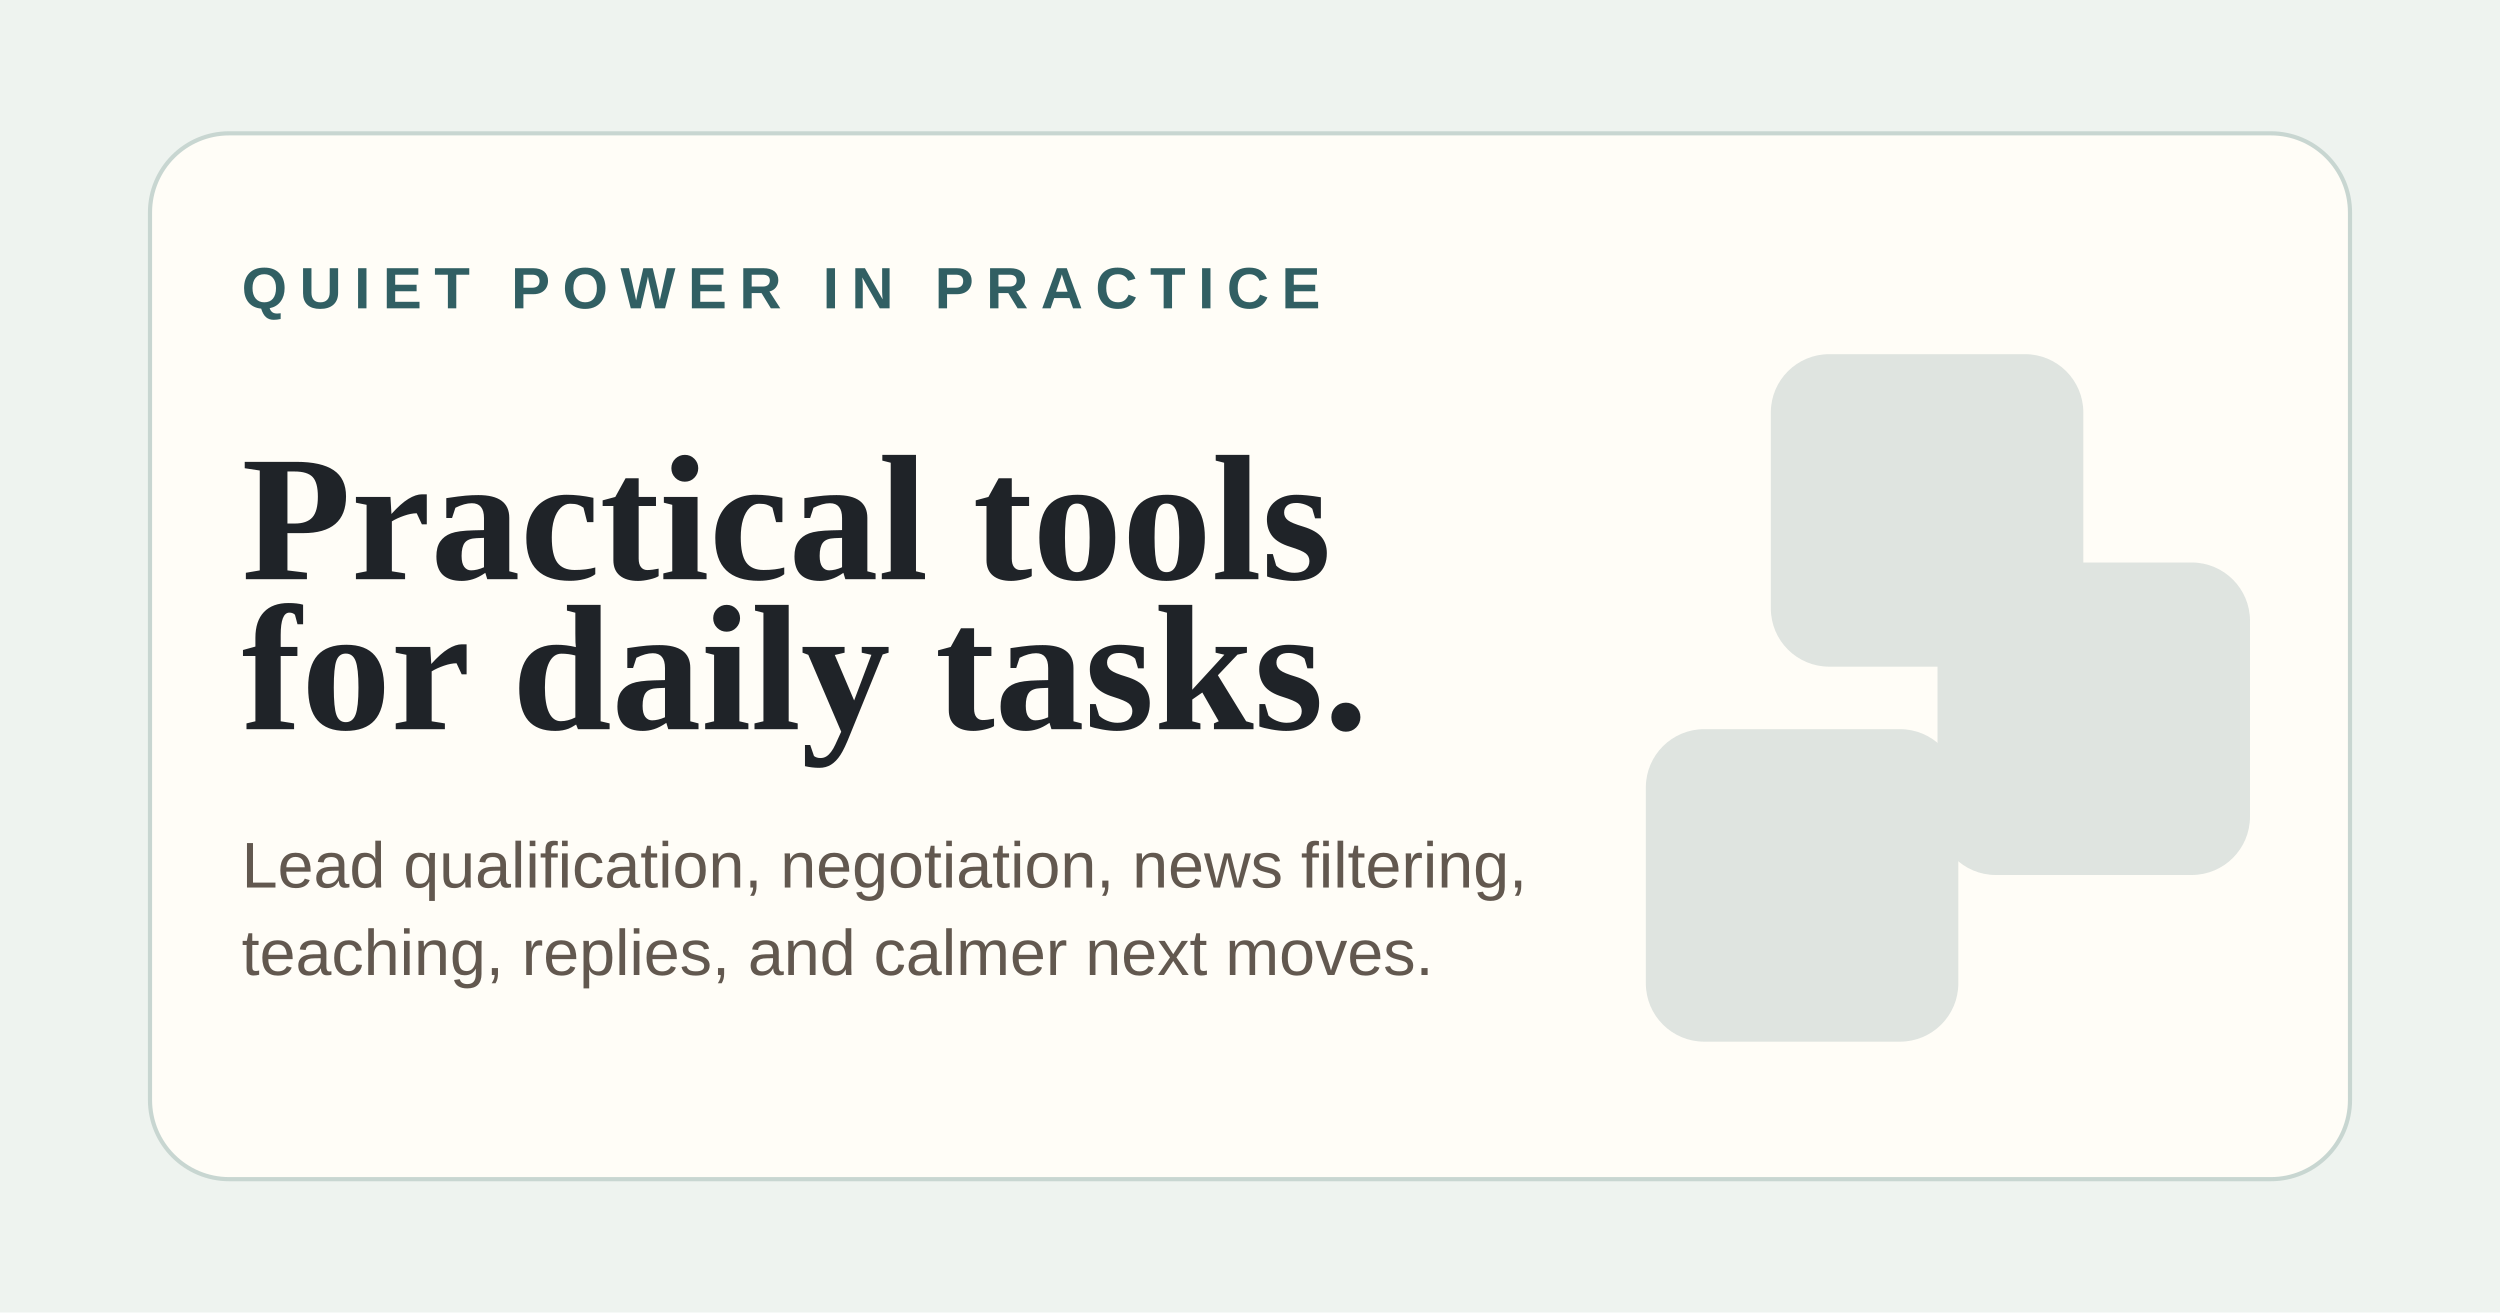
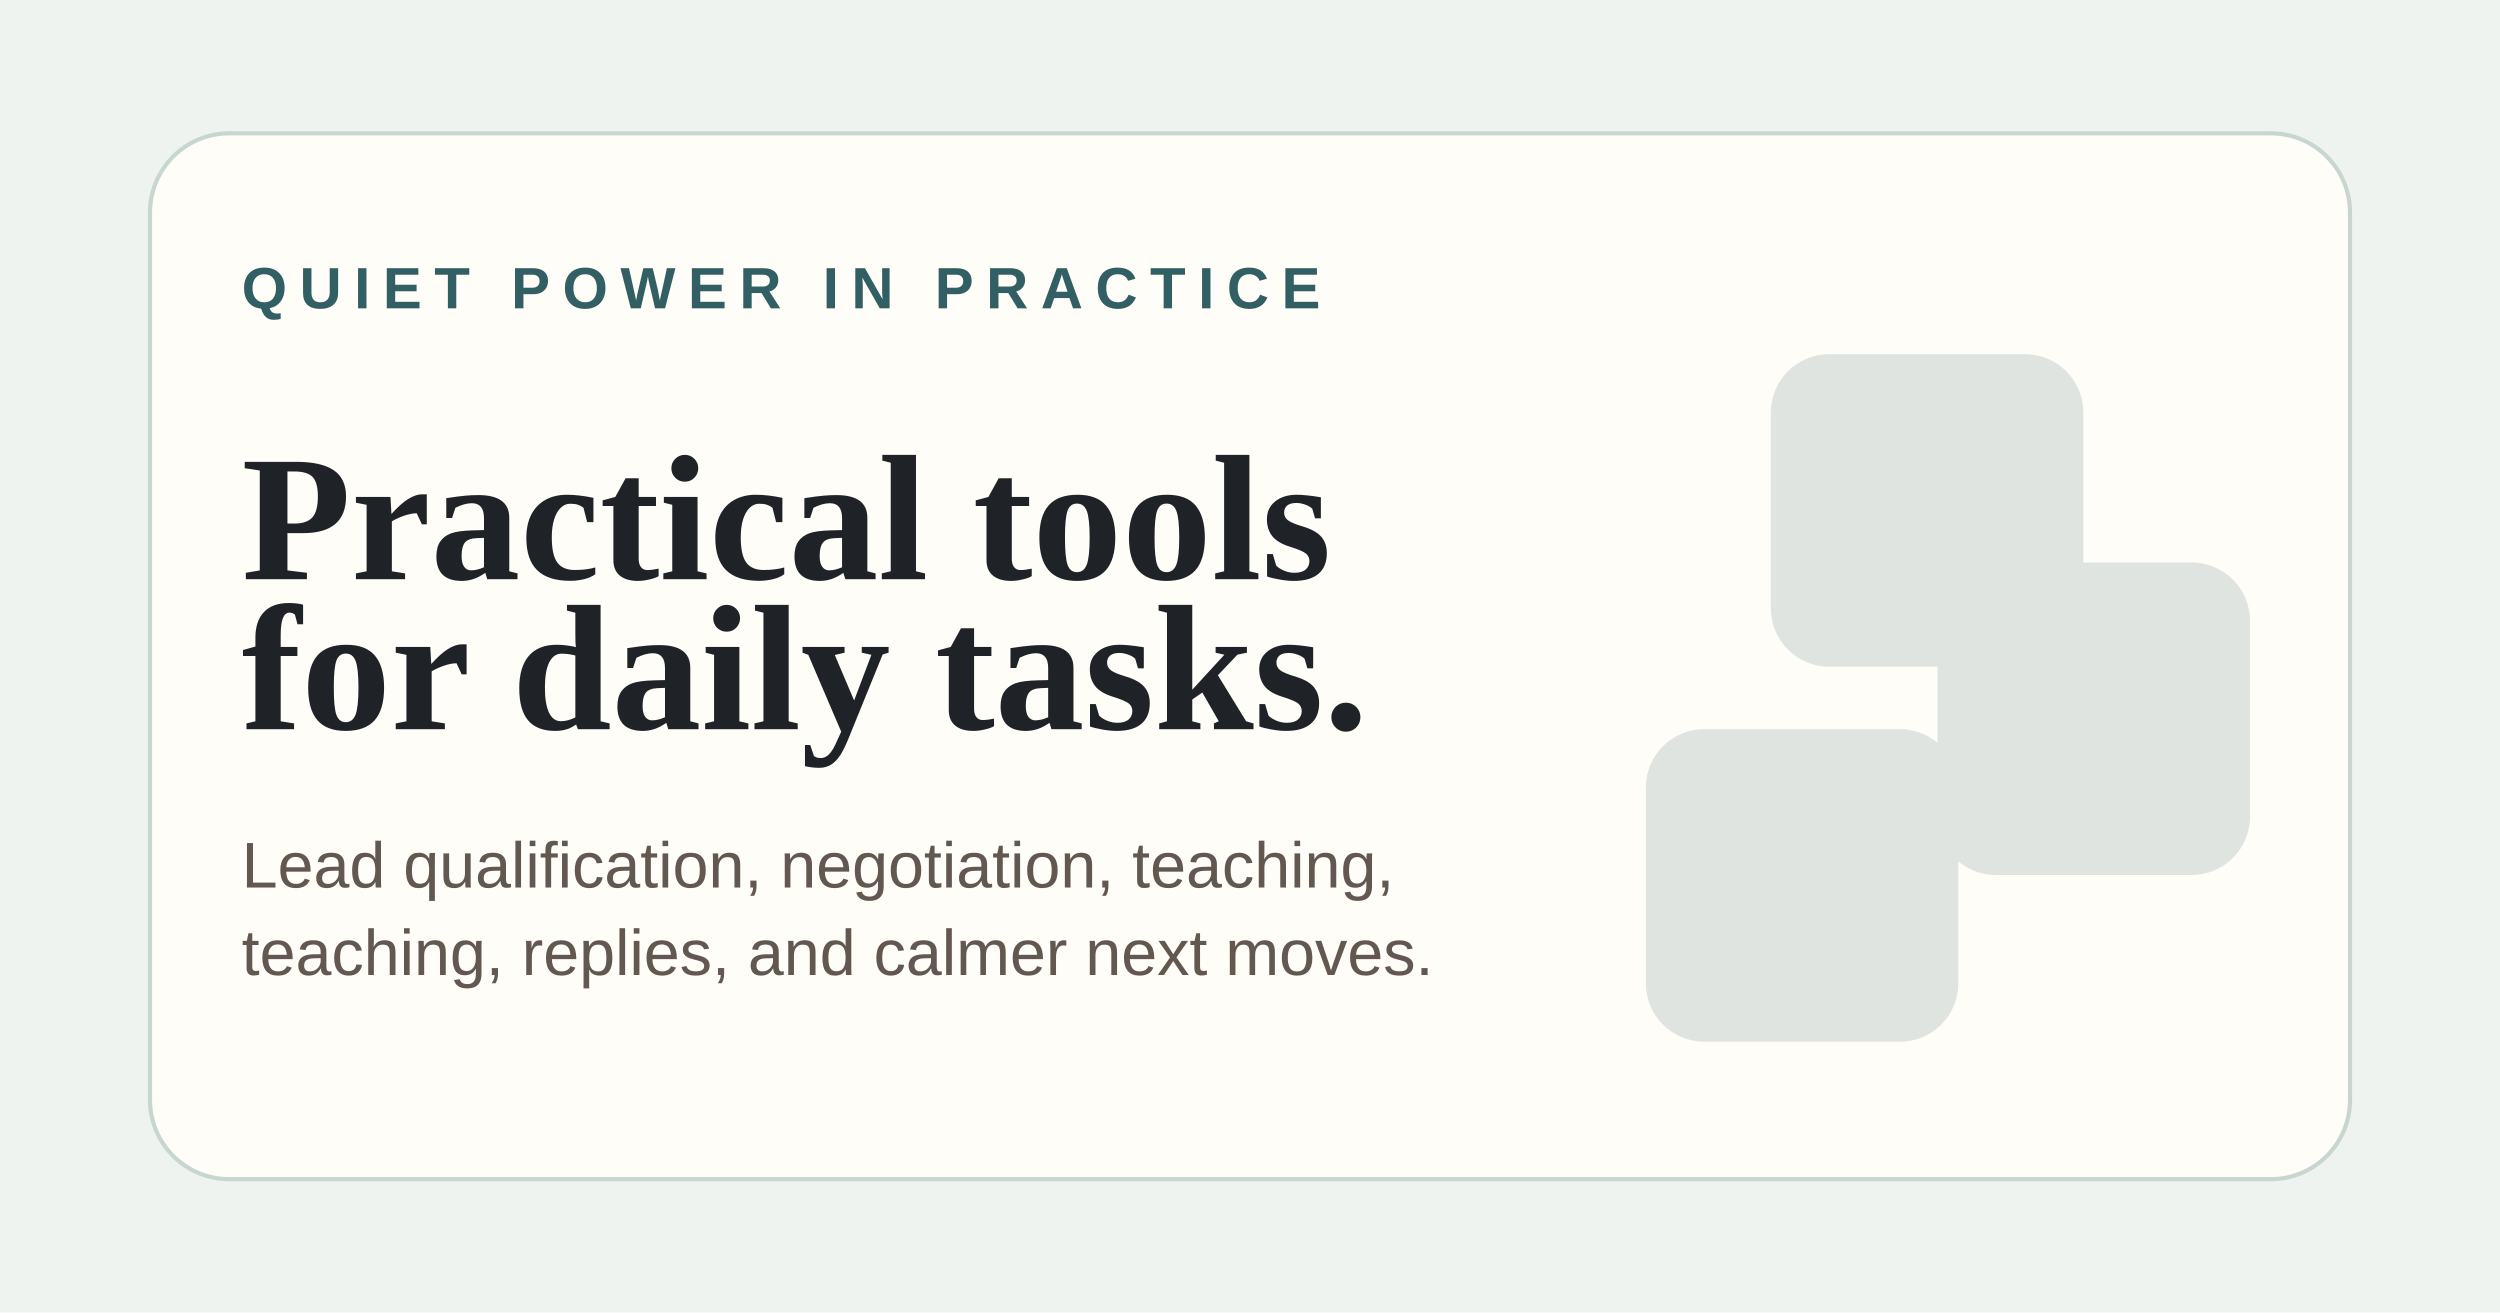
<svg xmlns="http://www.w3.org/2000/svg" width="1200" height="630" viewBox="0 0 1200 630" role="img" aria-labelledby="title desc">
  <rect width="1200" height="630" fill="#eef3ef" />
  <rect x="72" y="64" width="1056" height="502" rx="38" fill="#fffdf7" stroke="#c8d6d1" stroke-width="2" />
  <text x="116" y="148" fill="#315f63" font-family="Arial, Helvetica, sans-serif" font-size="28" font-weight="700" letter-spacing="6">QUIET POWER IN PRACTICE</text>
  <text x="116" y="278" fill="#1f2328" font-family="Georgia, 'Times New Roman', serif" font-size="86" font-weight="700">Practical tools</text>
  <text x="116" y="350" fill="#1f2328" font-family="Georgia, 'Times New Roman', serif" font-size="86" font-weight="700">for daily tasks.</text>
-   <text x="116" y="426" fill="#62584f" font-family="Arial, Helvetica, sans-serif" font-size="31">Lead qualification, negotiation, news filtering,</text>
+   <text x="116" y="426" fill="#62584f" font-family="Arial, Helvetica, sans-serif" font-size="31">Lead qualification, negotiation, teaching,</text>
  <text x="116" y="468" fill="#62584f" font-family="Arial, Helvetica, sans-serif" font-size="31">teaching, replies, and calmer next moves.</text>
  <g fill="#315f63" opacity=".16">
    <rect x="850" y="170" width="150" height="150" rx="28" />
    <rect x="930" y="270" width="150" height="150" rx="28" />
    <rect x="790" y="350" width="150" height="150" rx="28" />
  </g>
</svg>
